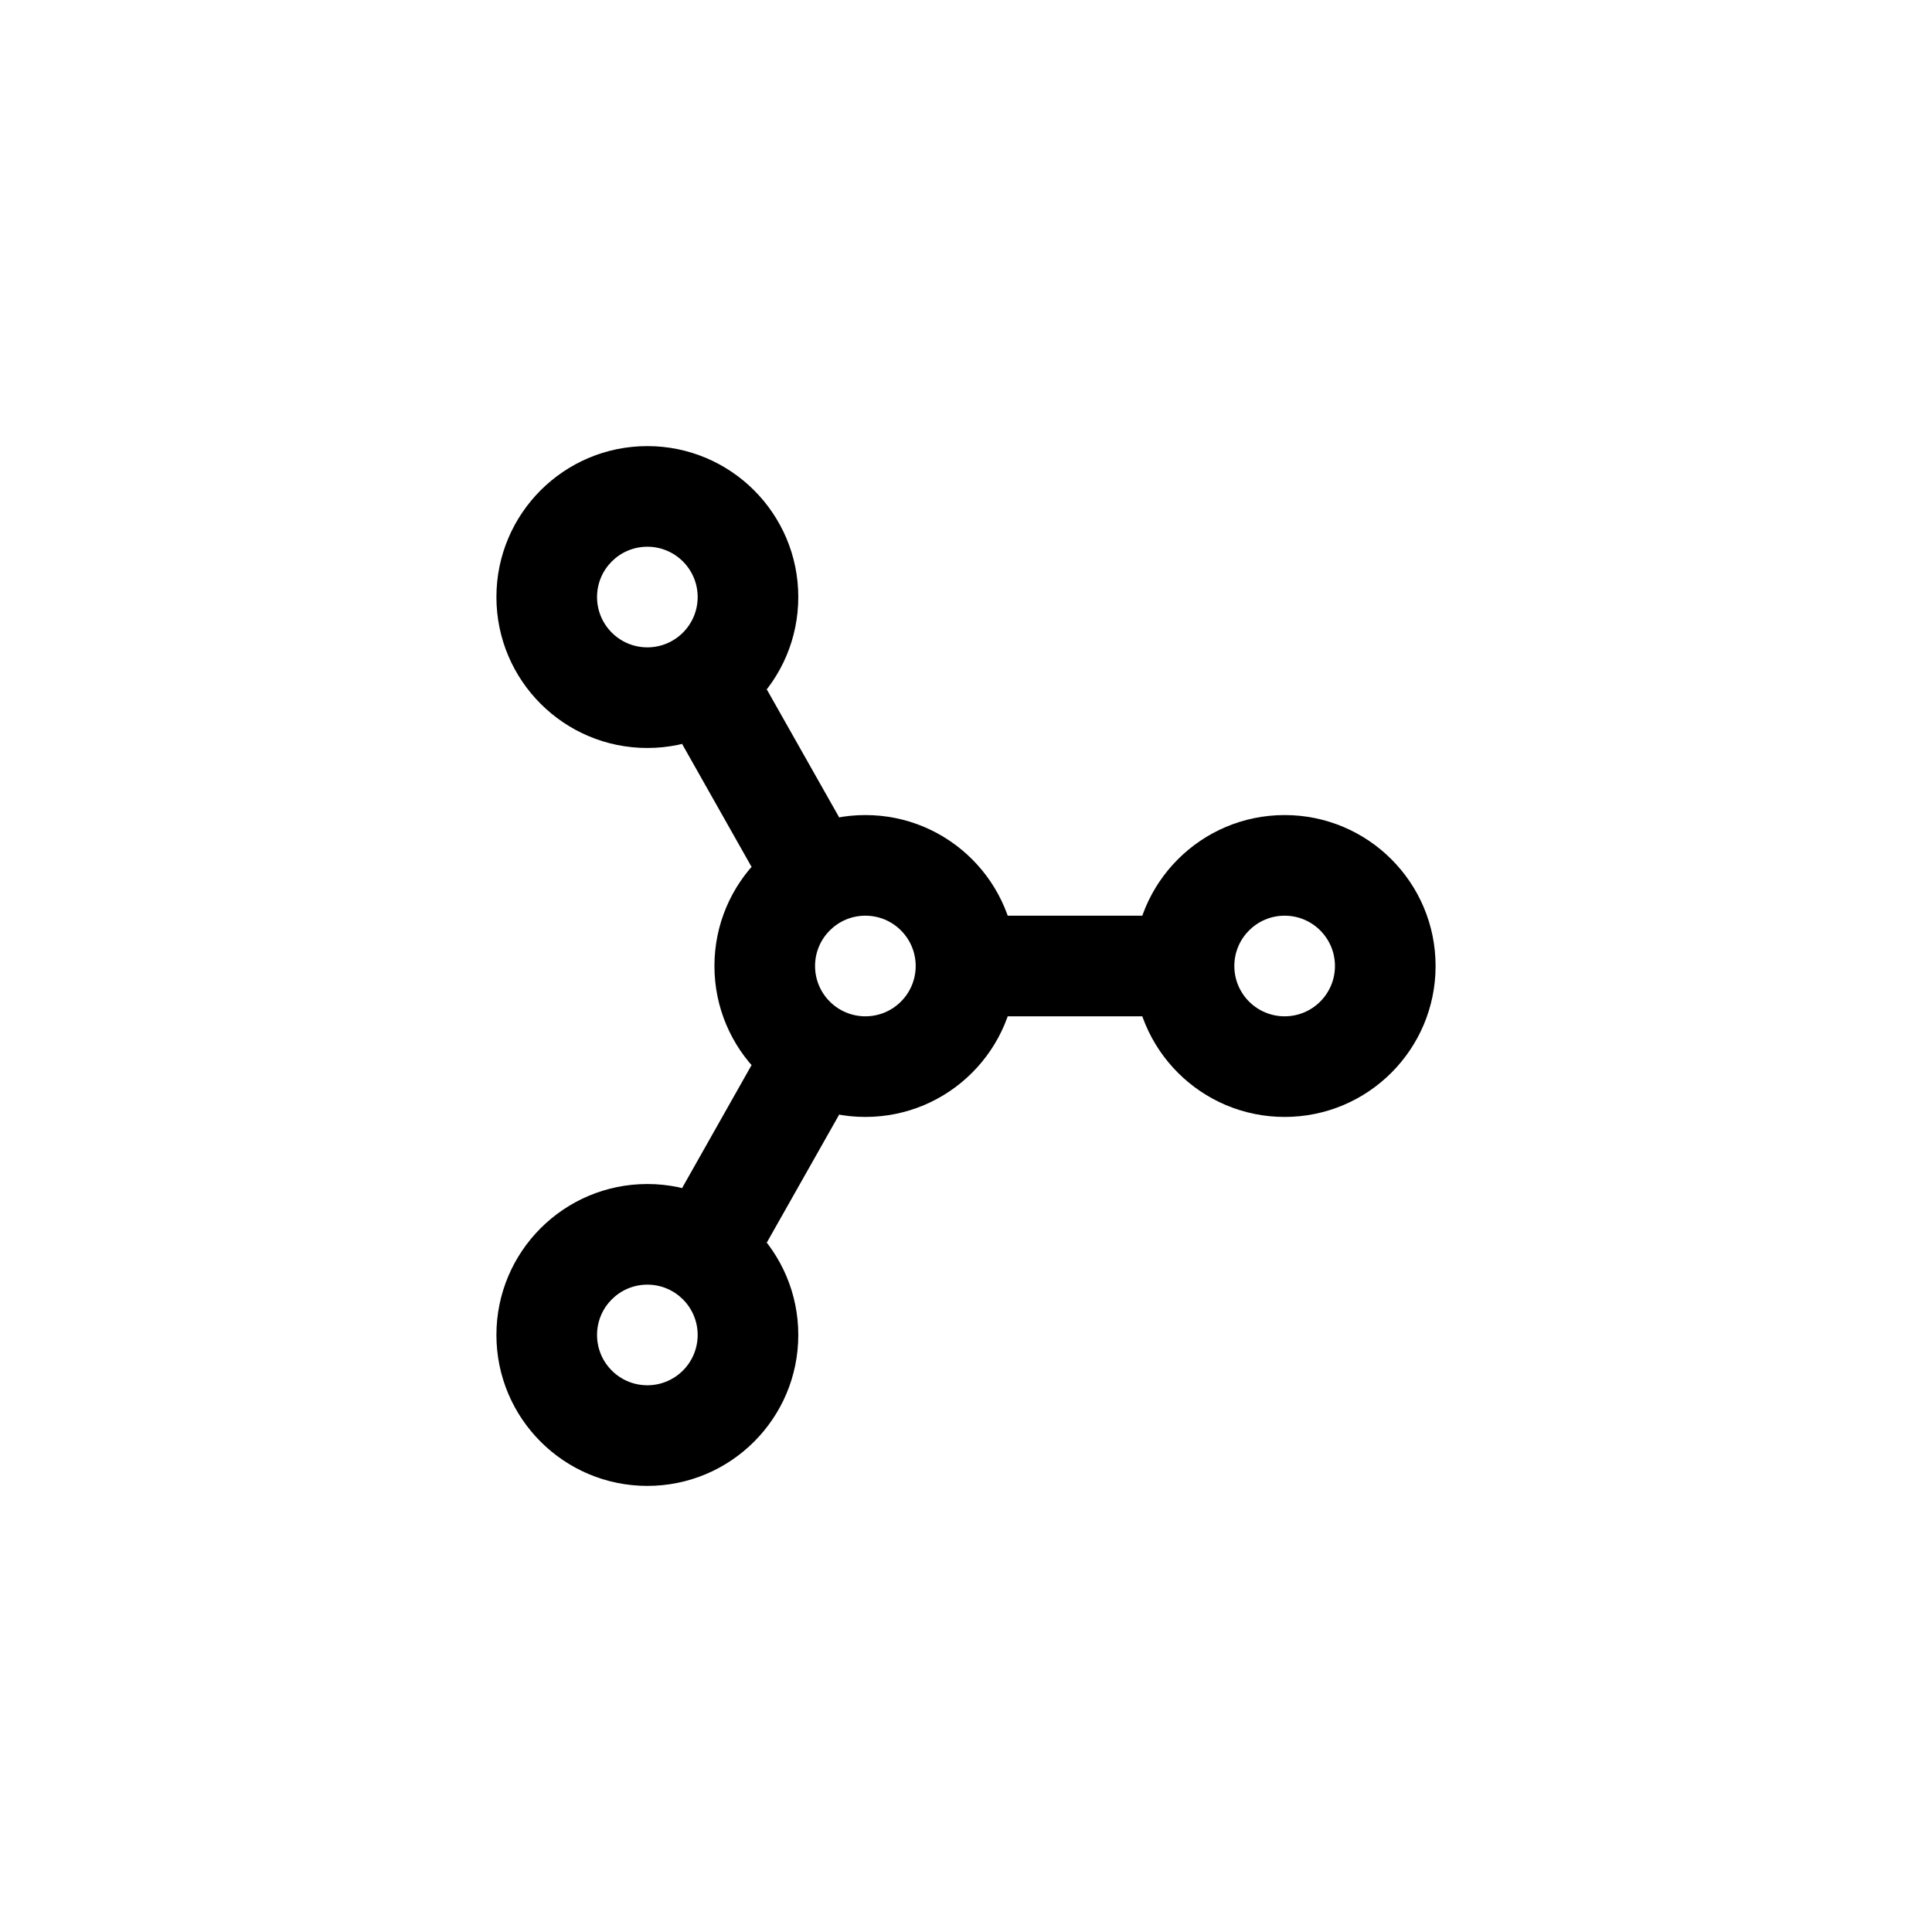
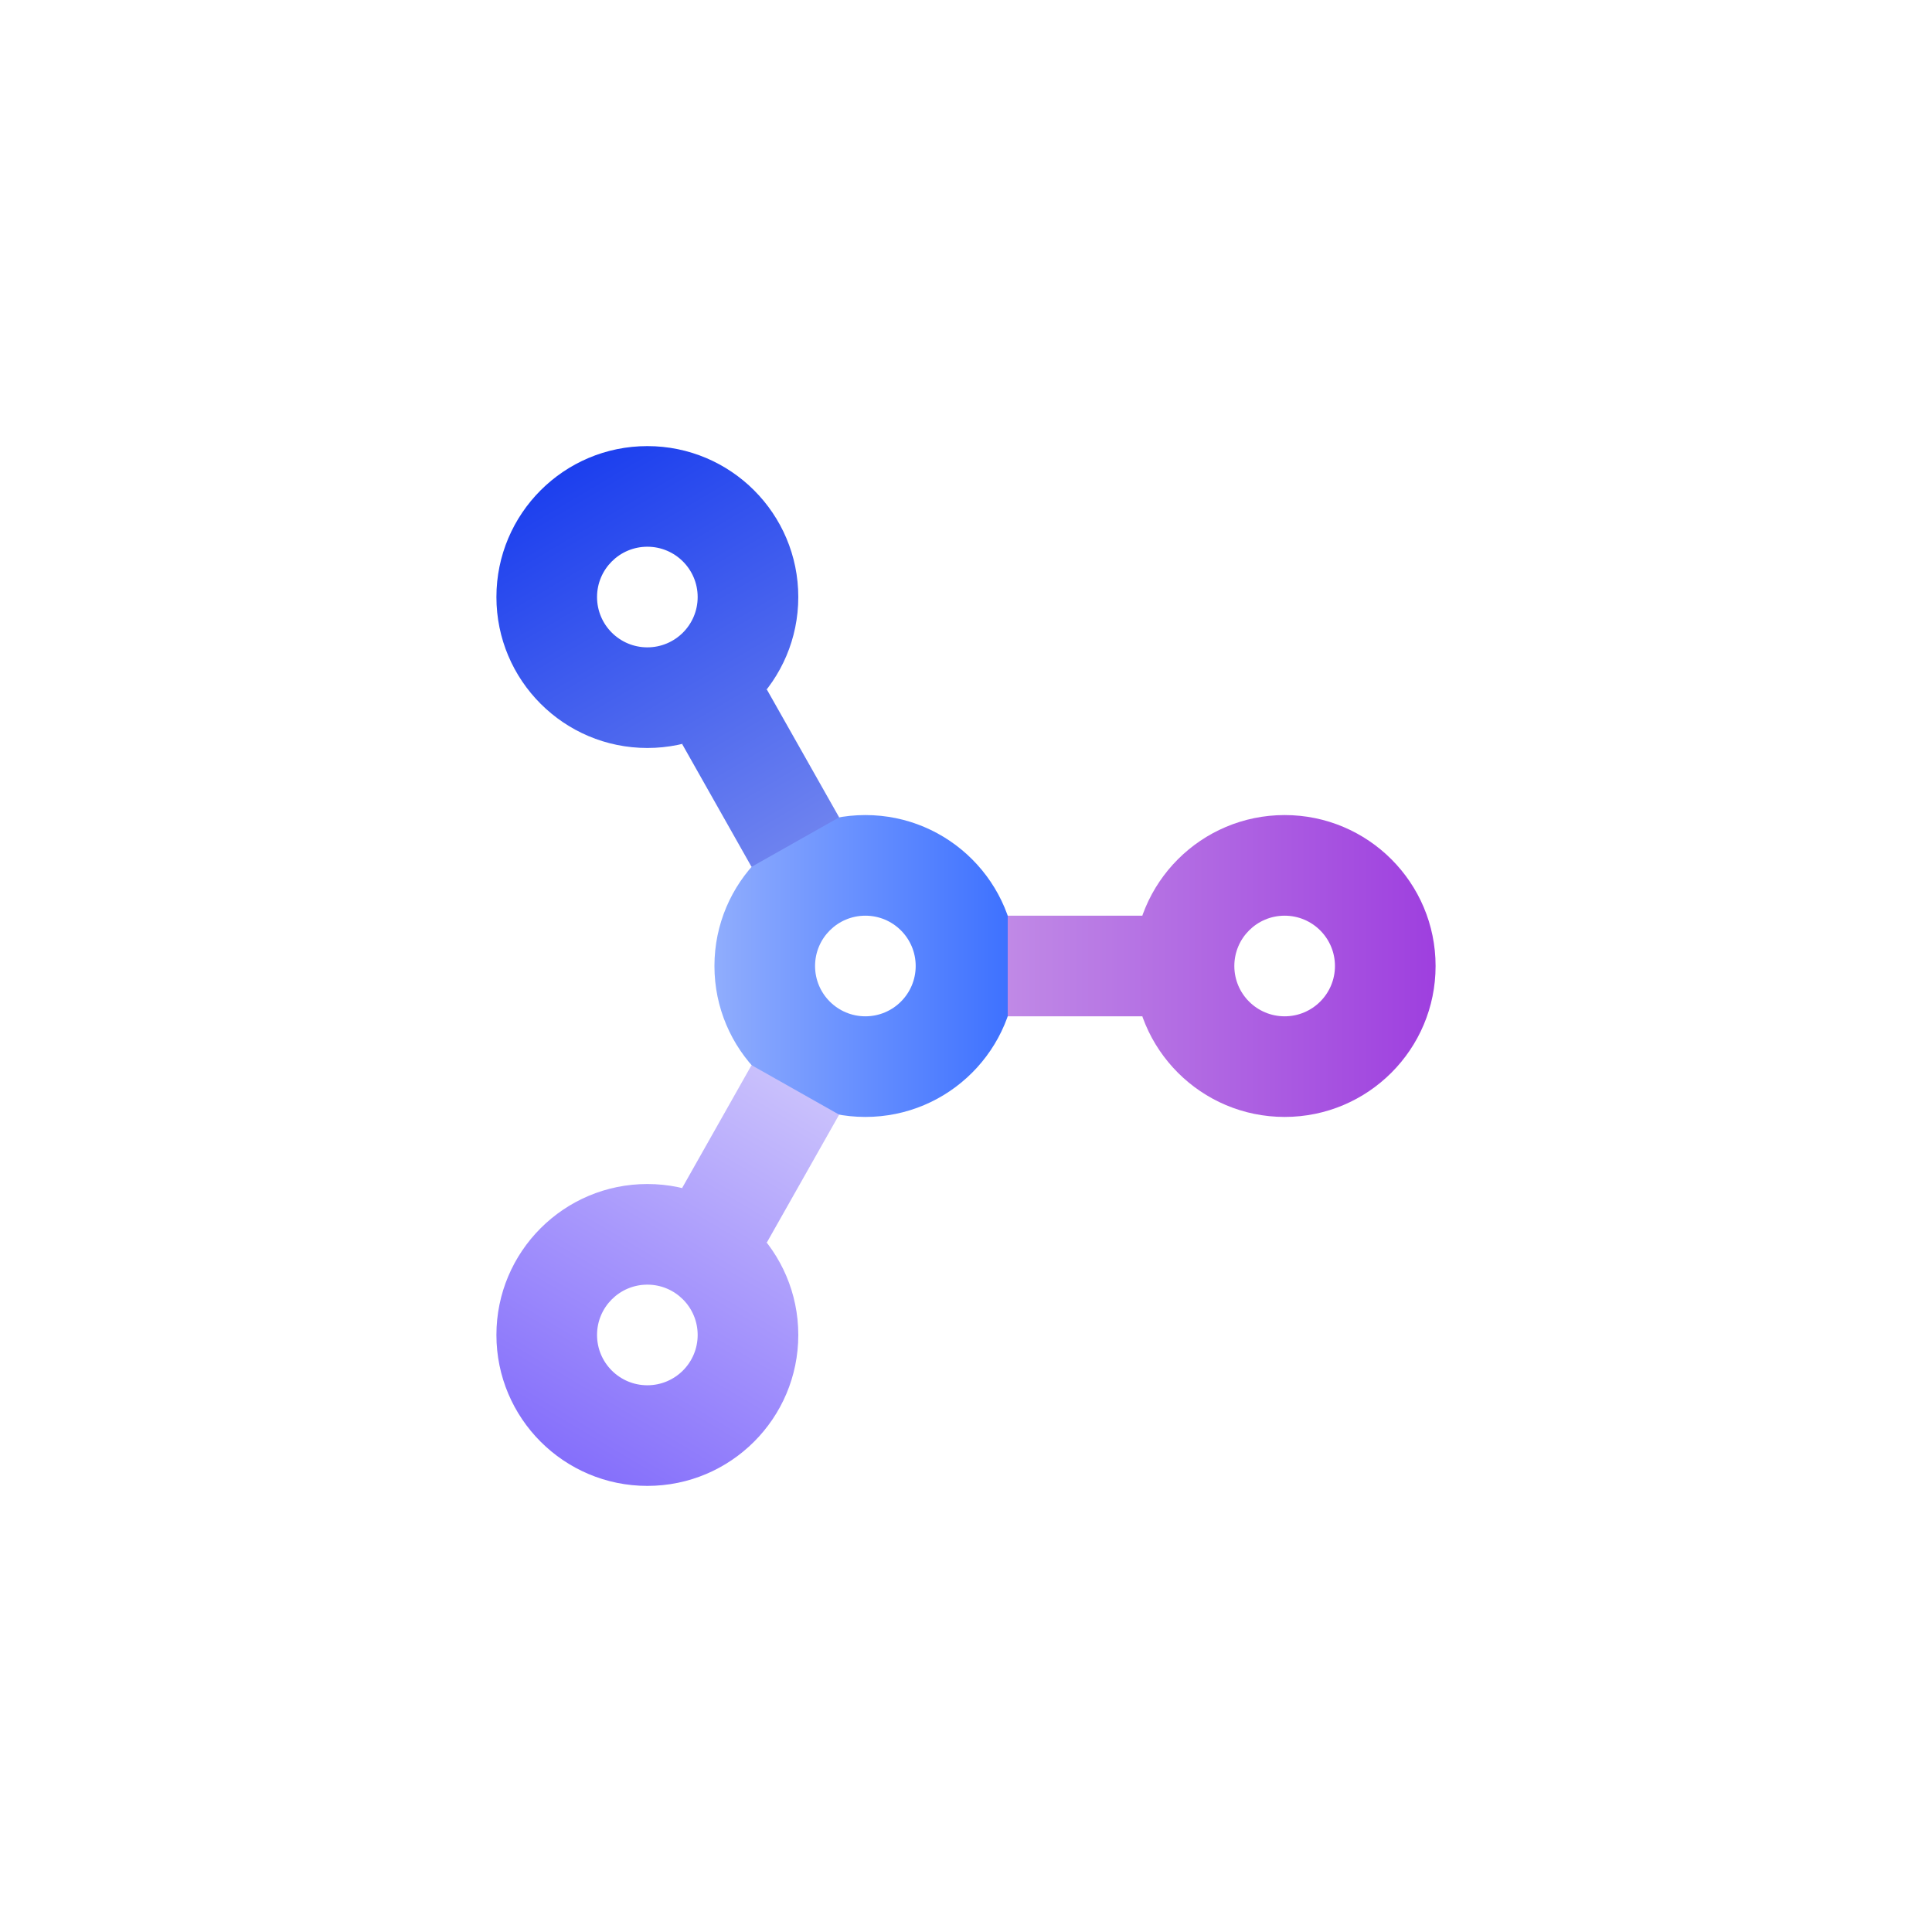
<svg xmlns="http://www.w3.org/2000/svg" viewBox="0 0 144 144" width="16" height="16">
-   <path d="M53.25 72a11.25 11.25 0 1 1 22.5 0 11.25 11.25 0 1 1-22.5 0ZM64.5 68.25a3.75 3.75 0 1 0 0 7.5 3.75 3.75 0 0 0 0-7.5Z" />
-   <path d="M37 44.5a11.25 11.25 0 1 1 22.5 0 11.25 11.25 0 1 1-22.5 0ZM44.5 44.5a3.75 3.75 0 1 0 7.5 0 3.75 3.75 0 0 0-7.5 0Z" />
-   <path d="M37 99.5a11.25 11.25 0 1 1 22.5 0 11.25 11.25 0 1 1-22.5 0ZM48.25 95.75a3.75 3.75 0 1 0 0 7.5 3.75 3.75 0 0 0 0-7.5Z" />
-   <path d="M84.5 72a11.25 11.25 0 1 1 22.5 0 11.25 11.25 0 1 1-22.5 0ZM95.75 68.25a3.75 3.75 0 1 0 0 7.5 3.75 3.75 0 0 0 0-7.5Z" />
-   <path d="M56.015 64.61L50.84 55.45L57.15 51.38L62.545 60.92Z" />
-   <path d="M62.545 83.08L57.15 92.62L50.84 88.55L56.015 79.39Z" />
-   <path d="M75.11 68.25L85.14 68.25L85.14 75.75L75.11 75.75Z" />
+   <defs>
+     <linearGradient id="dsh-mf-center" gradientUnits="userSpaceOnUse" x1="53.25" y1="72" x2="75.75" y2="72">
+       <stop offset="0" stop-color="#90adfd" />
+       <stop offset=".5" stop-color="#658eff" />
+       <stop offset="1" stop-color="#3c70ff" />
+     </linearGradient>
+     <linearGradient id="dsh-mf-node-1" gradientUnits="userSpaceOnUse" x1="59.28" y1="62.765" x2="42.715" y2="34.706">
+       <stop offset="0" stop-color="#6d82ef" />
+       <stop offset=".5" stop-color="#4561ee" />
+       <stop offset="1" stop-color="#1c3fee" />
+     </linearGradient>
+     <linearGradient id="dsh-mf-node-2" gradientUnits="userSpaceOnUse" x1="59.28" y1="81.235" x2="42.715" y2="109.294">
+       <stop offset="0" stop-color="#c9c0fc" />
+       <stop offset=".5" stop-color="#a797fc" />
+       <stop offset="1" stop-color="#856ffb" />
+     </linearGradient>
+     <linearGradient id="dsh-mf-node-3" gradientUnits="userSpaceOnUse" x1="75.11" y1="72" x2="107" y2="72">
+       <stop offset="0" stop-color="#c089e6" />
+       <stop offset=".5" stop-color="#af65e2" />
+       <stop offset="1" stop-color="#9e3fdf" />
+     </linearGradient>
+   </defs>
+   <path fill="url(#dsh-mf-center)" d="M53.25 72a11.25 11.25 0 1 1 22.5 0 11.25 11.25 0 1 1-22.5 0ZM64.5 68.25a3.75 3.75 0 1 0 0 7.5 3.75 3.75 0 0 0 0-7.5Z" />
+   <path fill="url(#dsh-mf-node-1)" d="M37 44.5a11.25 11.25 0 1 1 22.5 0 11.25 11.25 0 1 1-22.5 0ZM44.5 44.5a3.75 3.75 0 1 0 7.5 0 3.75 3.75 0 0 0-7.5 0Z" />
+   <path fill="url(#dsh-mf-node-1)" d="M56.015 64.61L50.84 55.45L57.15 51.38L62.545 60.92Z" />
+   <path fill="url(#dsh-mf-node-2)" d="M37 99.5a11.25 11.25 0 1 1 22.5 0 11.25 11.25 0 1 1-22.5 0ZM48.25 95.75a3.75 3.75 0 1 0 0 7.5 3.75 3.75 0 0 0 0-7.5Z" />
+   <path fill="url(#dsh-mf-node-2)" d="M62.545 83.08L57.15 92.62L50.84 88.55L56.015 79.39Z" />
+   <path fill="url(#dsh-mf-node-3)" d="M84.5 72a11.25 11.25 0 1 1 22.5 0 11.25 11.25 0 1 1-22.5 0ZM95.75 68.25a3.75 3.75 0 1 0 0 7.5 3.75 3.75 0 0 0 0-7.5Z" />
+   <path fill="url(#dsh-mf-node-3)" d="M75.11 68.25L85.14 68.25L85.14 75.75L75.11 75.75Z" />
</svg>
